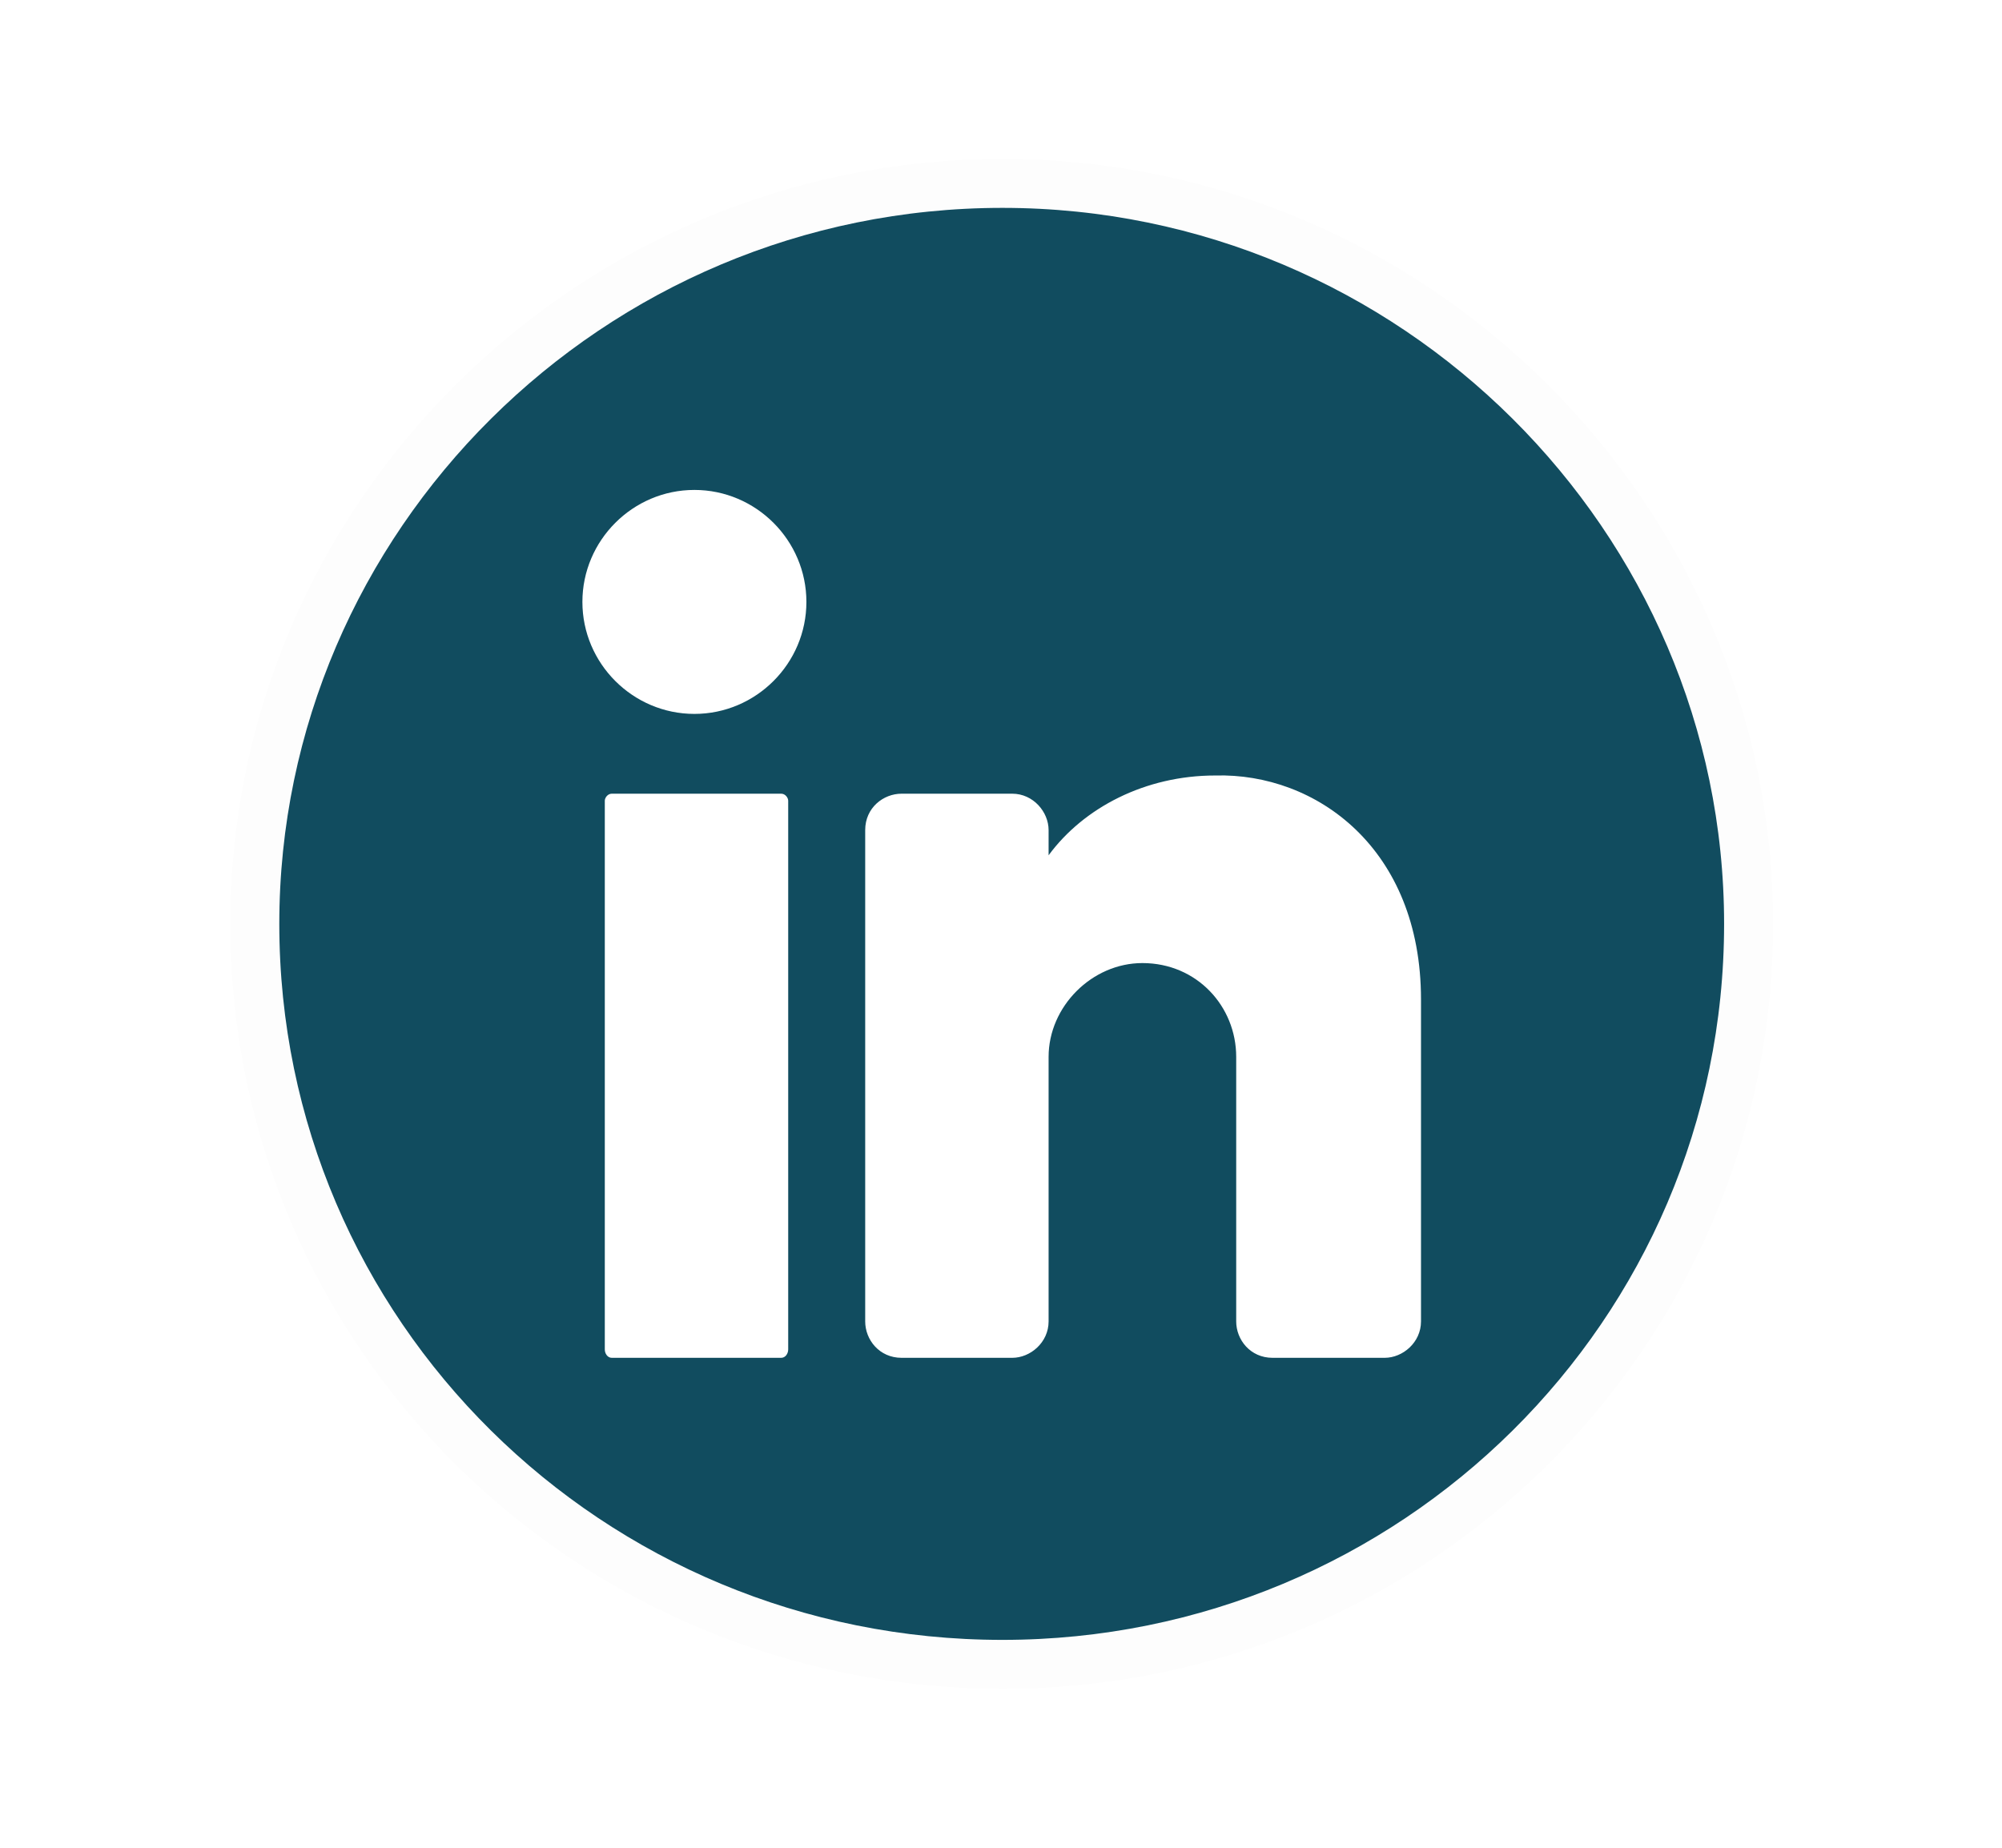
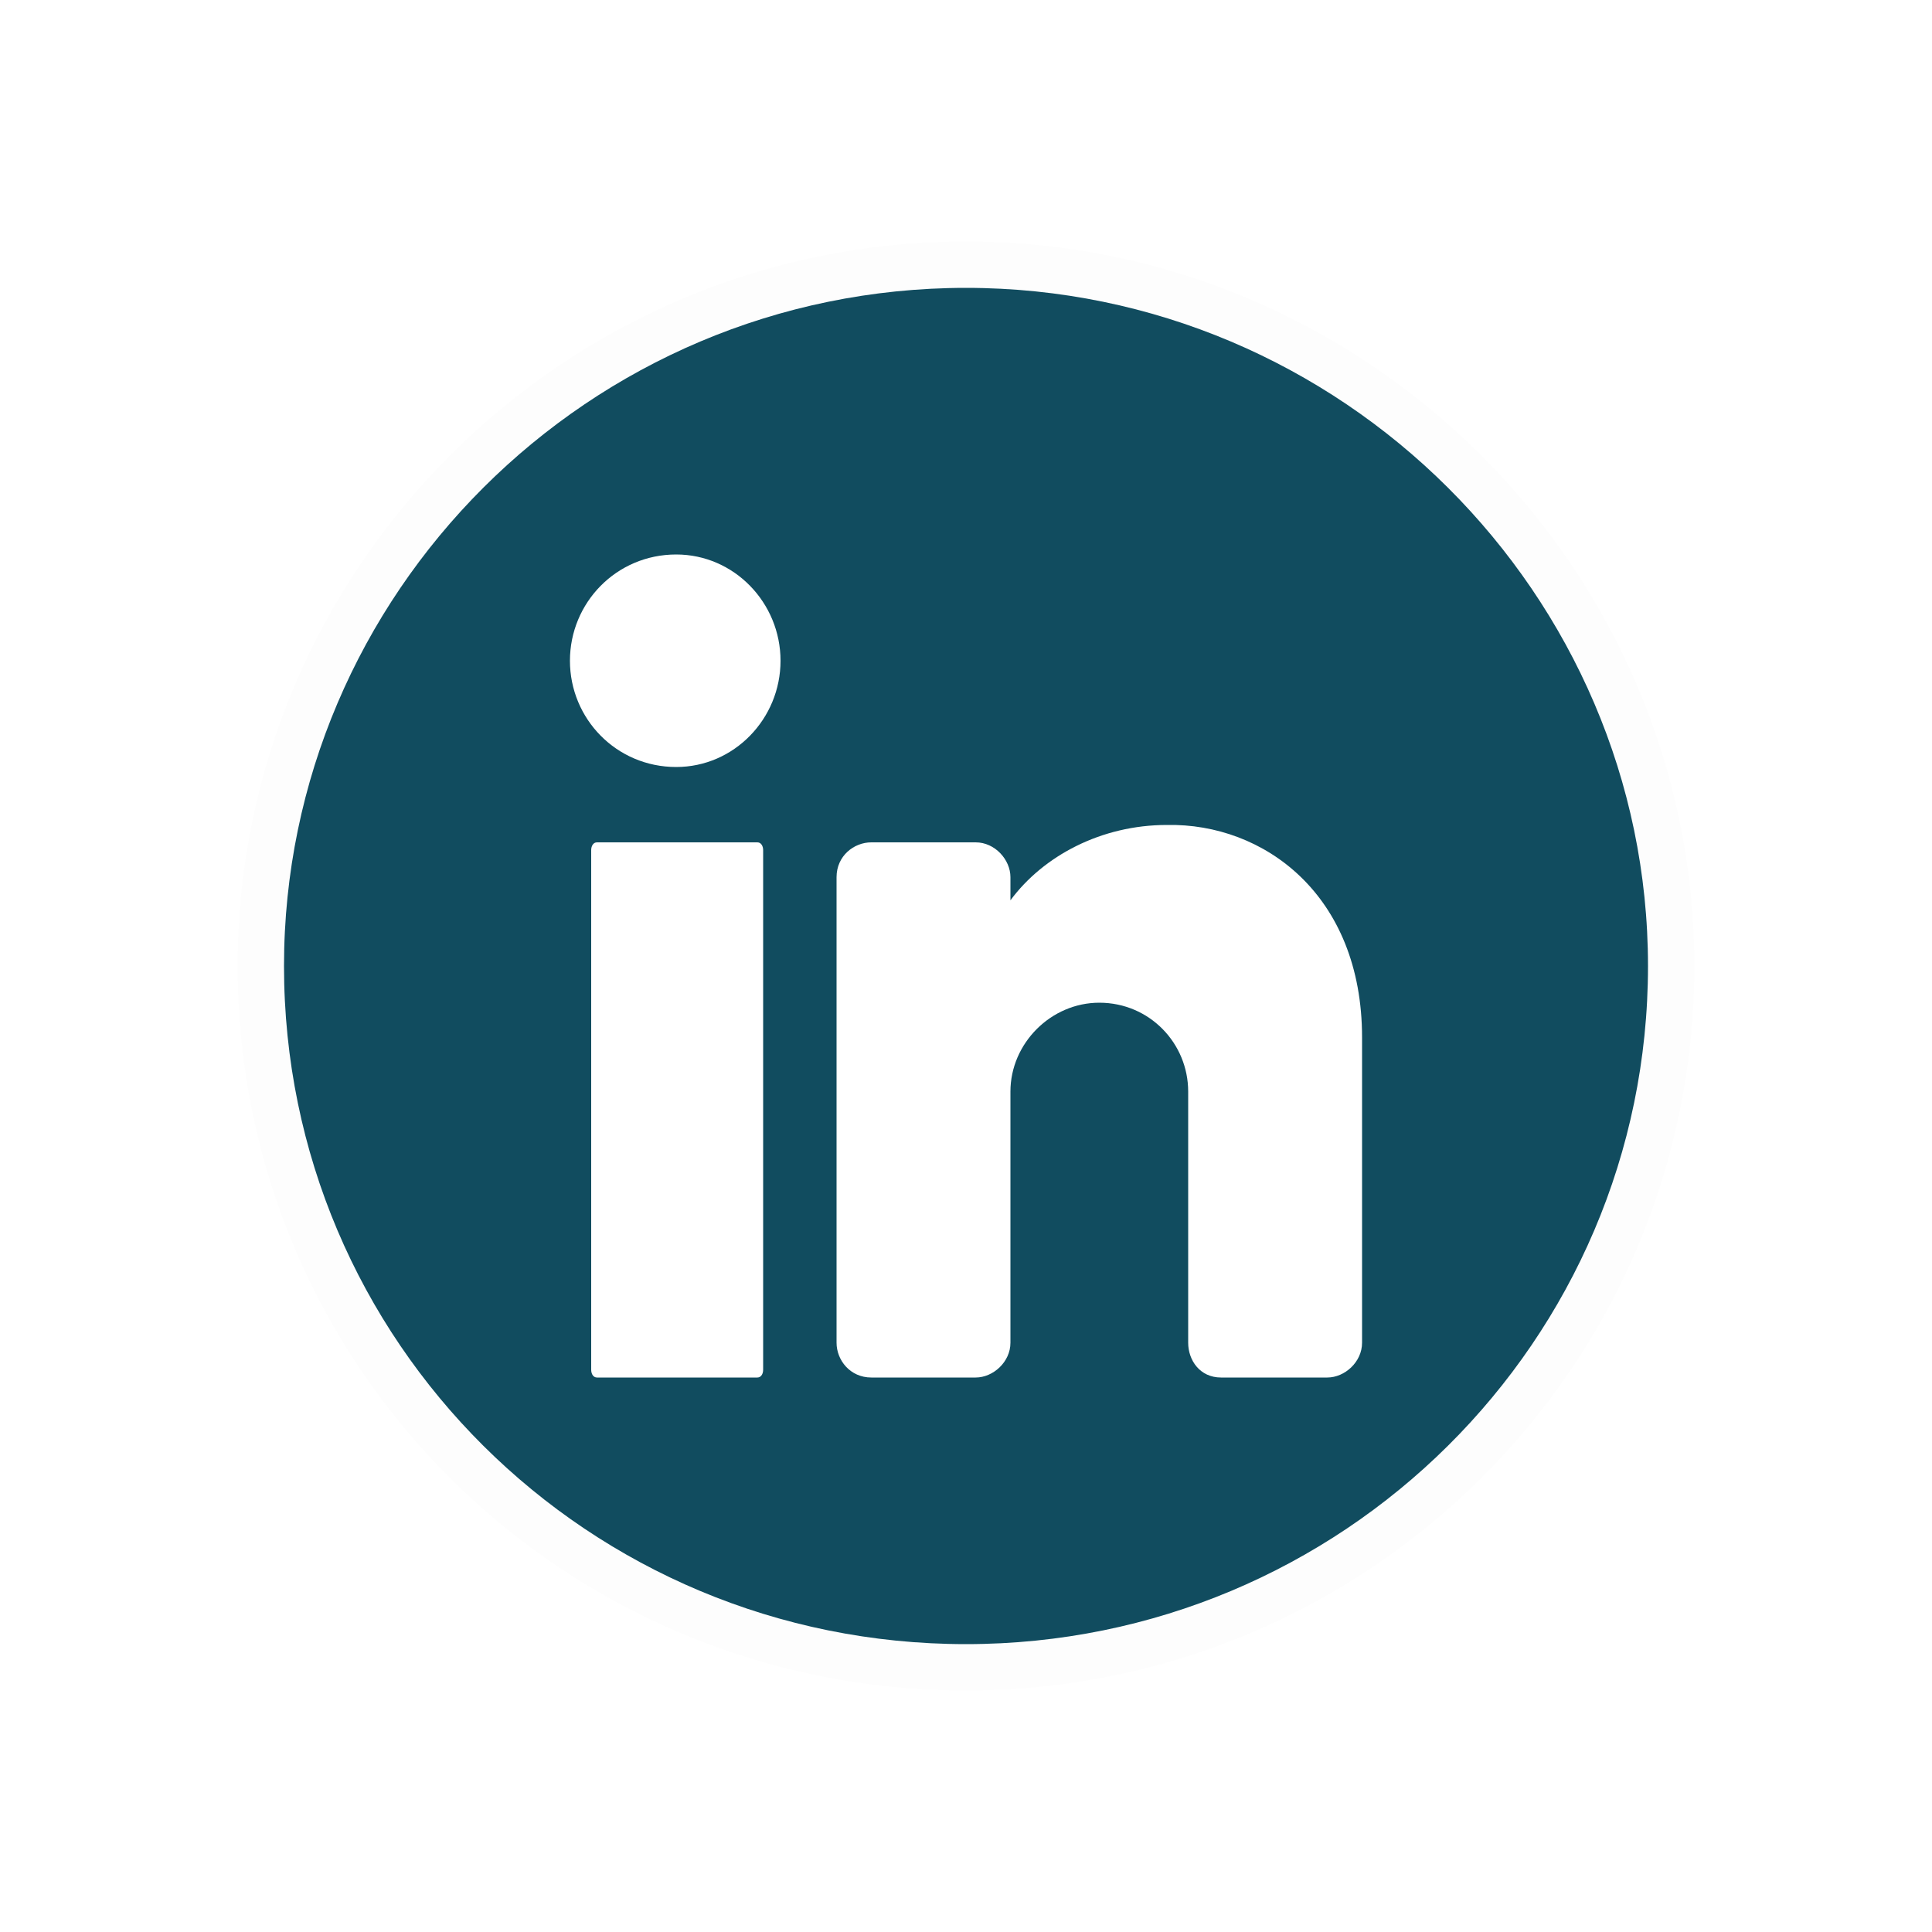
- <svg xmlns="http://www.w3.org/2000/svg" xmlns:ns1="http://xml.openoffice.org/svg/export" version="1.2" width="14.3mm" height="13.2mm" viewBox="0 0 1430 1320" preserveAspectRatio="xMidYMid" fill-rule="evenodd" stroke-width="28.222" stroke-linejoin="round" xml:space="preserve">
+ <svg xmlns="http://www.w3.org/2000/svg" xmlns:ns1="http://xml.openoffice.org/svg/export" version="1.2" width="10mm" height="10mm" viewBox="0 0 1000 1000" preserveAspectRatio="xMidYMid" fill-rule="evenodd" stroke-width="28.222" stroke-linejoin="round" xml:space="preserve">
  <defs class="ClipPathGroup">
    <clipPath id="presentation_clip_path" clipPathUnits="userSpaceOnUse">
-       <rect x="0" y="0" width="1430" height="1320" />
+       <rect x="0" y="0" width="1000" height="1000" />
    </clipPath>
    <clipPath id="presentation_clip_path_shrink" clipPathUnits="userSpaceOnUse">
-       <rect x="1" y="1" width="1428" height="1318" />
+       <rect x="1" y="1" width="998" height="998" />
    </clipPath>
  </defs>
  <defs class="TextShapeIndex">
-     <g ns1:slide="id1" ns1:id-list="id3 id4 id5 id6" />
+     <g ns1:slide="id1" ns1:id-list="id3" />
  </defs>
  <defs class="EmbeddedBulletChars">
    <g id="bullet-char-template-57356" transform="scale(0.0004882812,-0.0004882812)">
      <path d="M 580,1141 L 1163,571 580,0 -4,571 580,1141 Z" />
    </g>
    <g id="bullet-char-template-57354" transform="scale(0.0004882812,-0.0004882812)">
      <path d="M 8,1128 L 1137,1128 1137,0 8,0 8,1128 Z" />
    </g>
    <g id="bullet-char-template-10146" transform="scale(0.0004882812,-0.0004882812)">
      <path d="M 174,0 L 602,739 174,1481 1456,739 174,0 Z M 1358,739 L 309,1346 659,739 1358,739 Z" />
    </g>
    <g id="bullet-char-template-10132" transform="scale(0.0004882812,-0.0004882812)">
      <path d="M 2015,739 L 1276,0 717,0 1260,543 174,543 174,936 1260,936 717,1481 1274,1481 2015,739 Z" />
    </g>
    <g id="bullet-char-template-10007" transform="scale(0.0004882812,-0.0004882812)">
      <path d="M 0,-2 C -7,14 -16,27 -25,37 L 356,567 C 262,823 215,952 215,954 215,979 228,992 255,992 264,992 276,990 289,987 310,991 331,999 354,1012 L 381,999 492,748 772,1049 836,1024 860,1049 C 881,1039 901,1025 922,1006 886,937 835,863 770,784 769,783 710,716 594,584 L 774,223 C 774,196 753,168 711,139 L 727,119 C 717,90 699,76 672,76 641,76 570,178 457,381 L 164,-76 C 142,-110 111,-127 72,-127 30,-127 9,-110 8,-76 1,-67 -2,-52 -2,-32 -2,-23 -1,-13 0,-2 Z" />
    </g>
    <g id="bullet-char-template-10004" transform="scale(0.0004882812,-0.0004882812)">
      <path d="M 285,-33 C 182,-33 111,30 74,156 52,228 41,333 41,471 41,549 55,616 82,672 116,743 169,778 240,778 293,778 328,747 346,684 L 369,508 C 377,444 397,411 428,410 L 1163,1116 C 1174,1127 1196,1133 1229,1133 1271,1133 1292,1118 1292,1087 L 1292,965 C 1292,929 1282,901 1262,881 L 442,47 C 390,-6 338,-33 285,-33 Z" />
    </g>
    <g id="bullet-char-template-9679" transform="scale(0.0004882812,-0.0004882812)">
      <path d="M 813,0 C 632,0 489,54 383,161 276,268 223,411 223,592 223,773 276,916 383,1023 489,1130 632,1184 813,1184 992,1184 1136,1130 1245,1023 1353,916 1407,772 1407,592 1407,412 1353,268 1245,161 1136,54 992,0 813,0 Z" />
    </g>
    <g id="bullet-char-template-8226" transform="scale(0.0004882812,-0.0004882812)">
      <path d="M 346,457 C 273,457 209,483 155,535 101,586 74,649 74,723 74,796 101,859 155,911 209,963 273,989 346,989 419,989 480,963 531,910 582,859 608,796 608,723 608,648 583,586 532,535 482,483 420,457 346,457 Z" />
    </g>
    <g id="bullet-char-template-8211" transform="scale(0.0004882812,-0.0004882812)">
      <path d="M -4,459 L 1135,459 1135,606 -4,606 -4,459 Z" />
    </g>
    <g id="bullet-char-template-61548" transform="scale(0.0004882812,-0.0004882812)">
      <path d="M 173,740 C 173,903 231,1043 346,1159 462,1274 601,1332 765,1332 928,1332 1067,1274 1183,1159 1299,1043 1357,903 1357,740 1357,577 1299,437 1183,322 1067,206 928,148 765,148 601,148 462,206 346,322 231,437 173,577 173,740 Z" />
    </g>
  </defs>
  <g>
    <g id="id2" class="Master_Slide">
      <g id="bg-id2" class="Background" />
      <g id="bo-id2" class="BackgroundObjects" />
    </g>
  </g>
  <g class="SlideGroup">
    <g>
      <g id="container-id1">
        <g id="id1" class="Slide" clip-path="url(#presentation_clip_path)">
          <g class="Page">
-             <g class="Group">
-               <g class="com.sun.star.drawing.ClosedBezierShape">
-                 <g id="id3">
-                   <rect class="BoundingBox" stroke="none" fill="none" x="164" y="113" width="1104" height="1095" />
-                   <path fill="rgb(17,76,95)" stroke="none" d="M 1249,660 C 1249,953 1010,1189 716,1189 L 716,1189 C 421,1189 182,953 182,660 L 182,660 C 182,370 421,131 716,131 L 716,131 C 1010,131 1249,370 1249,660 Z" />
-                   <path fill="none" stroke="rgb(253,253,253)" stroke-width="35" stroke-linejoin="miter" d="M 1249,660 C 1249,953 1010,1189 716,1189 L 716,1189 C 421,1189 182,953 182,660 L 182,660 C 182,370 421,131 716,131 L 716,131 C 1010,131 1249,370 1249,660 Z" />
-                 </g>
-               </g>
-               <g class="Group">
-                 <g class="com.sun.star.drawing.ClosedBezierShape">
-                   <g id="id4">
-                     <rect class="BoundingBox" stroke="none" fill="none" x="415" y="349" width="162" height="162" />
-                     <path fill="rgb(255,255,255)" stroke="none" d="M 576,430 C 576,474 540,510 496,510 452,510 416,474 416,430 416,386 452,350 496,350 540,350 576,386 576,430 Z" />
-                   </g>
-                 </g>
-                 <g class="com.sun.star.drawing.ClosedBezierShape">
-                   <g id="id5">
-                     <rect class="BoundingBox" stroke="none" fill="none" x="431" y="566" width="133" height="406" />
-                     <path fill="rgb(255,255,255)" stroke="none" d="M 558,970 C 517,970 477,970 437,970 434,970 432,967 432,964 432,833 432,702 432,572 432,570 434,567 437,567 477,567 517,567 558,567 561,567 563,570 563,572 563,702 563,833 563,964 563,967 561,970 558,970 Z" />
-                   </g>
-                 </g>
-                 <g class="com.sun.star.drawing.ClosedBezierShape">
-                   <g id="id6">
-                     <rect class="BoundingBox" stroke="none" fill="none" x="617" y="553" width="400" height="419" />
-                     <path fill="rgb(255,255,255)" stroke="none" d="M 1015,714 C 1015,791 1015,868 1015,944 1015,959 1002,970 989,970 963,970 936,970 909,970 893,970 883,957 883,944 883,881 883,818 883,755 883,719 855,688 816,688 780,688 749,719 749,755 749,818 749,881 749,944 749,959 736,970 723,970 697,970 670,970 644,970 628,970 618,957 618,944 618,827 618,710 618,593 618,577 631,567 644,567 670,567 697,567 723,567 738,567 749,580 749,593 749,599 749,605 749,611 774,577 818,554 868,554 940,552 1015,606 1015,714 Z" />
-                   </g>
-                 </g>
+             <g class="Graphic">
+               <g id="id3">
+                 <rect class="BoundingBox" stroke="none" fill="none" x="1" y="38" width="998" height="925" />
+                 <path fill="rgb(17,76,95)" stroke="none" d="M 865,500 C 865,701 701,863 500,863 L 500,863 C 298,863 135,701 135,500 L 135,500 C 135,301 298,137 500,137 L 500,137 C 701,137 865,301 865,500 L 865,500 Z" />
+                 <path fill="none" stroke="rgb(253,253,253)" stroke-width="24" stroke-linejoin="miter" d="M 865,500 C 865,701 701,863 500,863 L 500,863 C 298,863 135,701 135,500 L 135,500 C 135,301 298,137 500,137 L 500,137 C 701,137 865,301 865,500 Z" />
+                 <path fill="rgb(255,255,255)" stroke="none" d="M 404,342 C 404,372 380,397 350,397 319,397 295,372 295,342 295,312 319,287 350,287 380,287 404,312 404,342 L 404,342 Z" />
+                 <path fill="rgb(255,255,255)" stroke="none" d="M 392,713 C 364,713 337,713 309,713 307,713 306,711 306,709 306,619 306,529 306,440 306,438 307,436 309,436 337,436 364,436 392,436 394,436 395,438 395,440 395,529 395,619 395,709 395,711 394,713 392,713 L 392,713 Z" />
+                 <path fill="rgb(255,255,255)" stroke="none" d="M 705,537 C 705,590 705,643 705,695 705,705 696,713 687,713 669,713 651,713 632,713 621,713 615,704 615,695 615,652 615,608 615,565 615,540 595,519 569,519 544,519 523,540 523,565 523,608 523,652 523,695 523,705 514,713 505,713 487,713 469,713 451,713 440,713 433,704 433,695 433,615 433,534 433,454 433,443 442,436 451,436 469,436 487,436 505,436 515,436 523,445 523,454 523,458 523,462 523,466 540,443 570,427 604,427 654,426 705,463 705,537 L 705,537 Z" />
              </g>
            </g>
          </g>
        </g>
      </g>
    </g>
  </g>
</svg>
